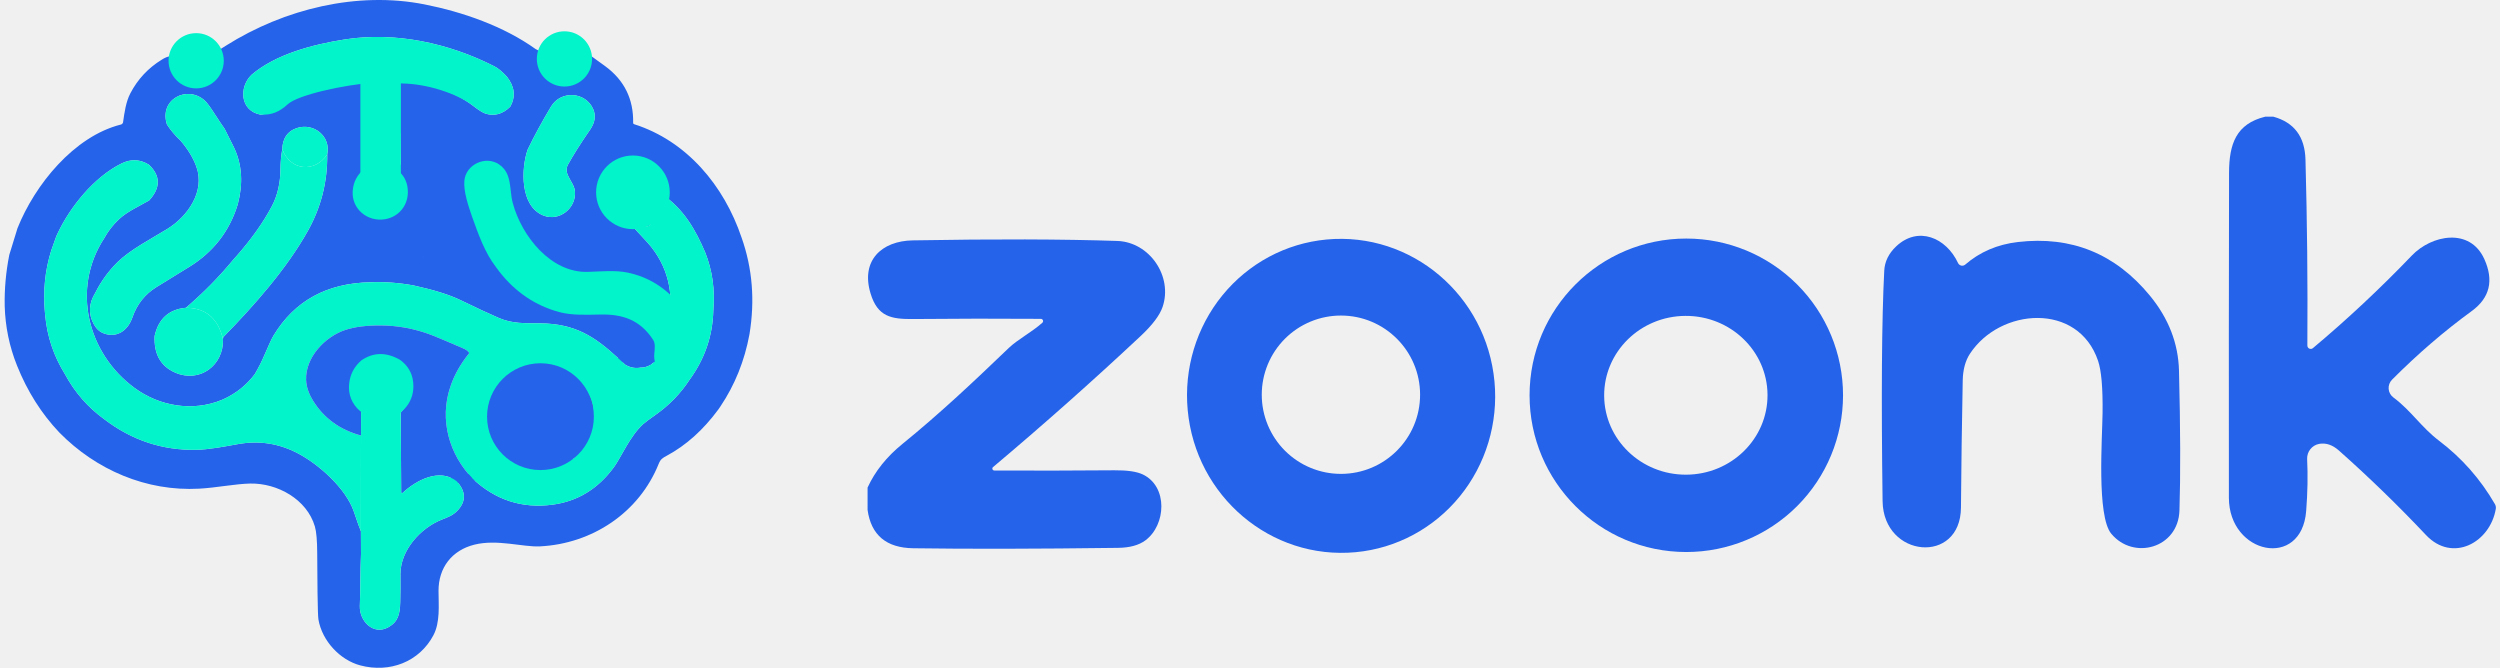
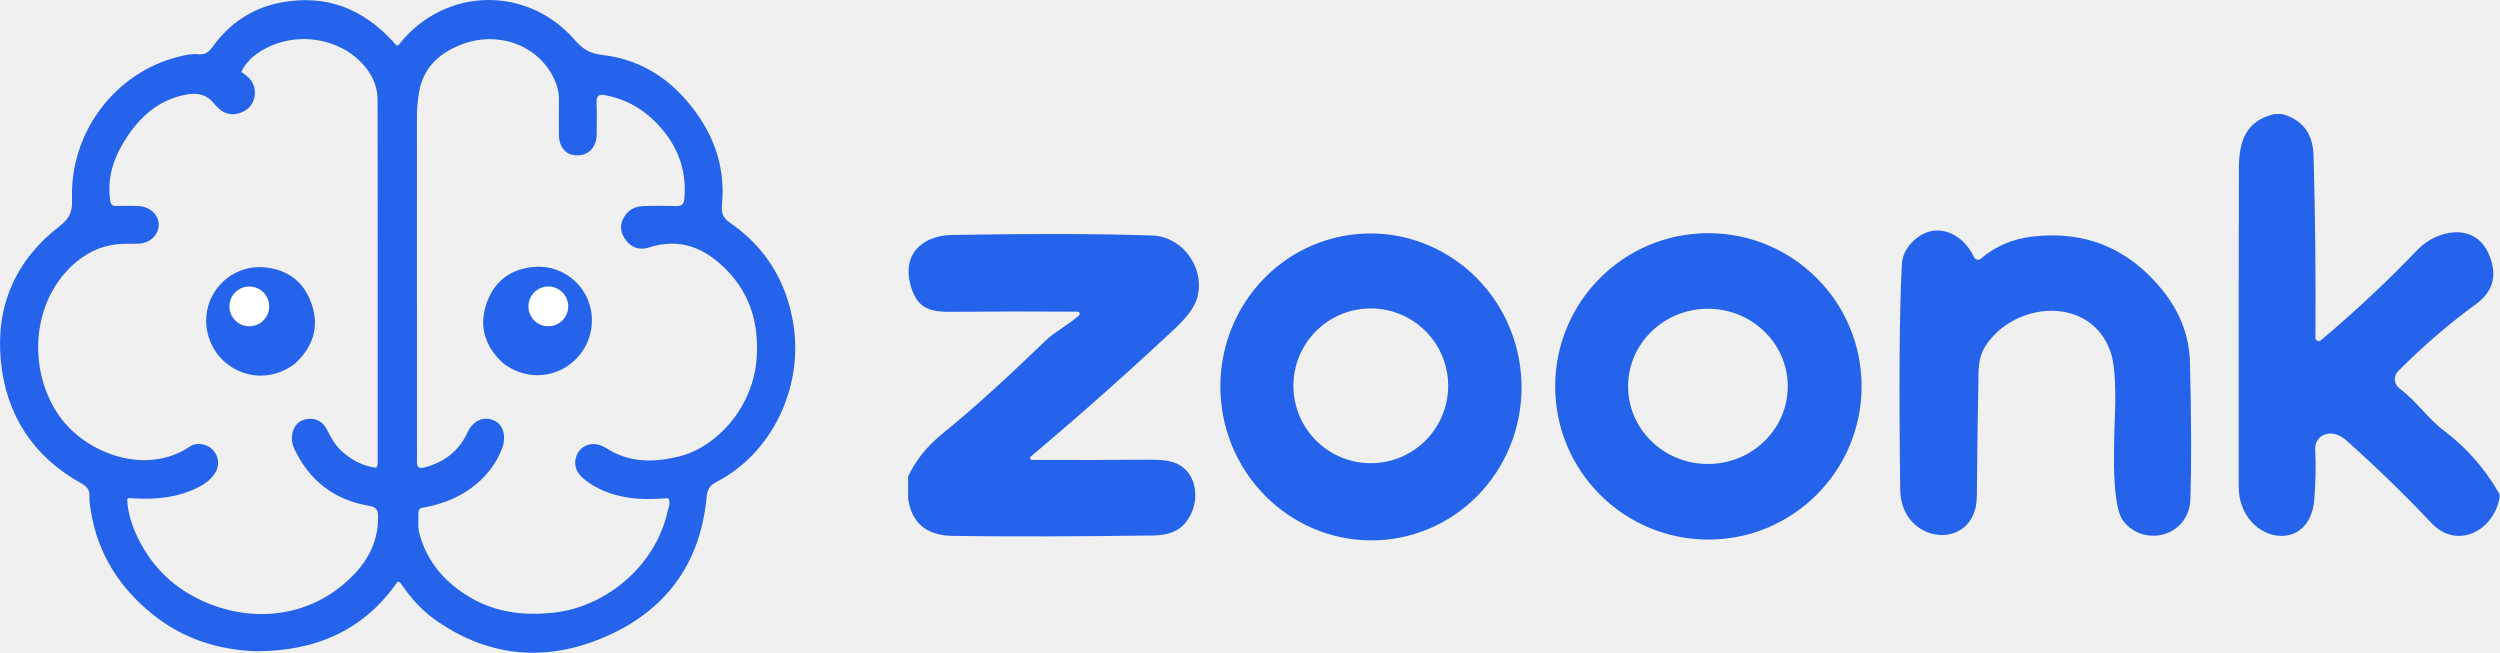
- <svg xmlns="http://www.w3.org/2000/svg" width="438" height="117" version="1.1" viewBox="0 0 438 117">
-   <g id="Zoonk" fill="none" fill-rule="evenodd" stroke="none" stroke-width="1">
-     <g id="logo_horizontal" transform="translate(0.81602, 0)">
-       <g id="logo_zoonk-copy" fill="#2563EB" fill-rule="nonzero" transform="translate(151.184, 20.44381)">
-         <path id="Path" d="M244.87,0 L246.29,0 C249.937,1 251.813,3.503 251.92,7.51 C252.213,18.243 252.323,29.107 252.25,40.1 C252.251,40.329 252.384,40.537 252.592,40.634 C252.8,40.73 253.045,40.698 253.22,40.55 C259.227,35.517 265.007,30.107 270.56,24.32 C274.04,20.7 280.73,19.39 283.25,24.94 C284.95,28.7 284.217,31.737 281.05,34.05 C276.23,37.563 271.577,41.57 267.09,46.07 C266.665,46.497 266.446,47.087 266.49,47.686 C266.534,48.285 266.837,48.834 267.32,49.19 C270.37,51.44 272.26,54.46 275.32,56.77 C279.307,59.79 282.567,63.487 285.1,67.86 C285.26,68.127 285.313,68.417 285.26,68.73 C284.25,74.64 277.67,78.21 273.04,73.3 C268.173,68.14 263.09,63.207 257.79,58.5 C256.67,57.507 255.52,57.113 254.34,57.32 C253.06,57.549 252.149,58.696 252.21,60 C252.35,62.88 252.293,65.913 252.04,69.1 C251.23,79.35 238.51,76.7 238.5,66.76 C238.48,47.787 238.49,28.813 238.53,9.84 C238.54,4.75 239.79,1.24 244.87,0 Z" />
-         <path id="Path" d="M191.05,25.64 C191.159,25.871 191.368,26.038 191.616,26.091 C191.864,26.144 192.121,26.077 192.31,25.91 C194.87,23.697 197.94,22.38 201.52,21.96 C210.887,20.86 218.597,23.987 224.65,31.34 C227.937,35.333 229.64,39.72 229.76,44.5 C230.013,54.647 230.04,62.813 229.84,69 C229.63,75.62 221.78,77.75 217.89,73.06 C215.32,69.95 216.32,56.29 216.37,51.88 C216.423,47.52 216.16,44.483 215.58,42.77 C212.1,32.46 198.4,33.47 193.12,41.55 C192.327,42.77 191.91,44.323 191.87,46.21 C191.723,53.65 191.62,61.077 191.56,68.49 C191.49,78.54 177.97,77.32 177.83,67.37 C177.583,48.963 177.68,35.503 178.12,26.99 C178.2,25.39 178.893,23.97 180.2,22.73 C184.04,19.09 188.97,21.18 191.05,25.64 Z" />
-         <path id="Shape" d="M85.501,76.302 C70.659,77.679 57.489,66.531 56.085,51.403 C55.411,44.138 57.597,36.908 62.16,31.304 C66.723,25.699 73.291,22.179 80.419,21.518 C95.261,20.141 108.431,31.289 109.835,46.417 C110.509,53.682 108.323,60.912 103.76,66.516 C99.197,72.121 92.629,75.641 85.501,76.302 L85.501,76.302 Z M96.8,48.71 C96.8,41.05 90.59,34.84 82.93,34.84 C79.251,34.84 75.724,36.301 73.122,38.902 C70.521,41.504 69.06,45.031 69.06,48.71 C69.06,52.389 70.521,55.916 73.122,58.518 C75.724,61.119 79.251,62.58 82.93,62.58 C90.59,62.58 96.8,56.37 96.8,48.71 L96.8,48.71 Z" />
-         <path id="Shape" d="M170.9,48.81 C170.9,56.093 168.007,63.077 162.857,68.227 C157.707,73.377 150.723,76.27 143.44,76.27 C128.274,76.27 115.98,63.976 115.98,48.81 C115.98,33.644 128.274,21.35 143.44,21.35 C150.723,21.35 157.707,24.243 162.857,29.393 C168.007,34.543 170.9,41.527 170.9,48.81 L170.9,48.81 Z M157.67,48.735 C157.63,41.053 151.19,34.859 143.287,34.9 C135.384,34.942 129.01,41.203 129.05,48.885 C129.09,56.567 135.53,62.761 143.433,62.72 C151.336,62.678 157.71,56.417 157.67,48.735 L157.67,48.735 Z" />
-         <path id="Path" d="M0,68.9 L0,64.98 C1.3,62.133 3.337,59.583 6.11,57.33 C12.69,51.99 18.65,46.36 24.76,40.5 C26.31,39.02 28.78,37.75 30.62,36.1 C30.739,35.993 30.781,35.825 30.725,35.675 C30.67,35.525 30.53,35.424 30.37,35.42 C22.87,35.367 15.42,35.377 8.02,35.45 C4.13,35.49 1.75,35.05 0.52,30.96 C-1.22,25.24 2.41,21.77 7.91,21.67 C22.217,21.417 34.16,21.45 43.74,21.77 C49.42,21.96 53.5,27.99 51.69,33.32 C51.19,34.793 49.903,36.5 47.83,38.44 C39.437,46.3 30.82,53.95 21.98,61.39 C21.872,61.481 21.831,61.629 21.878,61.762 C21.925,61.896 22.049,61.986 22.19,61.99 C29.15,62.023 36.157,62.01 43.21,61.95 C45.47,61.93 47.133,62.17 48.2,62.67 C52.67,64.79 52.3,71.55 48.67,74.23 C47.53,75.077 45.94,75.513 43.9,75.54 C29.62,75.727 17.653,75.75 8,75.61 C3.287,75.543 0.62,73.307 0,68.9 Z" />
-       </g>
-       <g id="Group-Copy">
-         <path id="Combined-Shape" fill="#2563EB" fill-rule="nonzero" d="M125.051,71.719 C122.401,75.322 119.377,78.034 115.979,79.856 C115.282,80.227 114.908,80.456 114.595,81.24 C111.166,89.818 102.942,95.267 93.783,95.725 C90.796,95.874 86.311,94.431 82.317,95.419 C78.362,96.399 75.997,99.448 76.013,103.542 C76.02,106.013 76.326,109.014 75.116,111.298 C72.632,115.985 67.441,117.928 62.325,116.582 C58.753,115.644 55.617,112.282 54.975,108.543 C54.904,108.132 54.851,106.569 54.814,103.855 C54.782,101.56 54.763,99.264 54.759,96.967 C54.753,94.724 54.617,93.15 54.353,92.244 C52.949,87.46 47.784,84.634 43.035,84.717 C40.438,84.766 37.07,85.456 34.066,85.617 C24.849,86.118 16.032,82.349 9.57,75.765 C6.43,72.453 3.958,68.537 2.153,64.018 C0.826,60.697 0.111,57.23 0.008,53.617 C-0.05,50.621 0.219,47.63 0.814,44.645 L2.25,39.98 C5.279,32.392 12.122,23.894 20.375,21.817 C20.57,21.768 20.716,21.606 20.746,21.407 C20.997,19.681 21.23,17.865 22.03,16.335 C23.318,13.871 25.158,11.905 27.55,10.438 C28.074,10.105 28.563,9.908 29.014,9.848 L29.224,11.838 C29.398,12.726 29.803,13.466 30.437,14.058 C31.001,14.58 31.73,14.9 32.624,15.016 C35.01,15.323 36.603,14.207 37.406,11.667 C37.646,10.914 37.652,9.973 37.422,8.844 L38.773,7.996 C48.994,1.55 61.802,-1.554 73.539,0.766 C80.256,2.092 87.437,4.595 93.044,8.609 C93.554,8.824 93.858,9.08 93.957,9.376 C93.746,9.934 93.678,10.514 93.751,11.119 C94.122,13.664 95.886,14.984 98.438,14.861 C101.202,14.728 102.535,13.03 102.436,9.767 C102.431,9.644 102.48,9.618 102.581,9.689 L105.213,11.593 L105.213,11.593 C108.562,14.053 110.195,17.365 110.111,21.526 C110.109,21.642 110.162,21.719 110.272,21.755 C119.486,24.681 126.025,32.482 129.11,41.629 C131.011,47.006 131.47,52.658 130.487,58.585 C129.627,63.231 127.932,67.438 125.401,71.208 L125.051,71.719 L125.051,71.719 Z M124.161,54.382 C124.468,50.786 123.999,47.417 122.754,44.277 C121.038,40.225 118.957,36.641 115.244,34.079 C115.154,34.019 115.033,34.04 114.969,34.128 C114.939,34.173 114.94,34.212 114.973,34.244 C114.927,35.504 114.565,36.51 113.885,37.26 C113.217,37.999 113.64,38.37 113.372,38.957 C113.099,39.56 112.569,39.786 111.782,39.638 C111.261,39.541 110.746,39.423 110.236,39.283 C110.064,39.238 109.97,39.344 109.953,39.603 C111.34,41.076 112.258,42.068 112.708,42.58 C116.158,46.508 117.361,51.301 116.318,56.959 C116.333,56.256 116.112,55.516 115.656,54.74 C115.097,53.064 114.358,51.588 113.44,50.31 C110.952,47.041 107.795,45.006 103.971,44.206 C101.842,43.761 99.322,44.013 97.006,44.084 C92.733,44.214 88.005,43.236 84.848,40.848 L84.848,43.596 L85.192,43.626 C85.695,45.083 86.153,46.187 87.322,47.103 L89.042,47.102 L89.042,50.071 C89.987,50.498 90.973,50.85 91.999,51.126 C94.254,51.733 96.816,51.597 99.274,51.556 C102.873,51.49 105.685,52.382 107.858,55.167 L115.174,55.168 L115.174,63.556 L113.643,63.555 L113.221,63.899 C112.618,64.23 112.093,64.396 111.643,64.399 L111.479,64.392 C110.498,64.584 109.574,64.414 108.707,63.883 C108.591,63.772 108.475,63.663 108.36,63.555 L107.432,63.556 L107.431,62.694 C103.347,58.959 99.97,56.714 93.793,56.646 C91.196,56.621 88.97,56.75 86.537,55.691 C84.825,54.945 82.589,53.904 79.83,52.569 C77.931,51.648 75.211,50.797 71.671,50.017 C69.114,49.541 66.572,49.354 64.047,49.455 C56.434,49.61 50.79,52.718 47.116,58.779 C46.794,59.314 46.271,60.432 45.548,62.131 C45.056,63.295 44.482,64.433 43.826,65.547 C42.388,67.452 40.582,68.906 38.405,69.907 L37.993,70.09 L37.993,70.09 C32.908,72.168 27.098,71.167 22.736,67.954 C14.516,61.902 11.651,50.61 17.445,41.729 C18.142,40.466 19.017,39.347 20.071,38.37 C21.478,37.067 23.52,36.147 25.301,35.125 C27.344,32.907 27.336,30.819 25.275,28.859 C23.731,27.898 22.134,27.824 20.484,28.637 C15.681,31.002 11.405,36.281 9.197,41.074 L9.031,41.441 L8.147,43.926 C7.08,47.361 6.711,50.932 7.041,54.64 L7.102,55.259 L7.102,55.259 C7.442,58.954 8.593,62.38 10.554,65.538 C12.296,68.76 14.606,71.404 17.484,73.471 C22.274,77.123 27.611,78.902 33.495,78.807 C35.831,78.768 38.493,78.23 40.951,77.794 C44.623,77.147 48.11,77.697 51.414,79.446 C55.108,81.394 59.844,85.63 61.192,89.666 C61.792,91.46 62.2,92.599 62.415,93.083 L62.431,97.087 C62.302,100.139 62.347,103.142 62.225,106.13 C62.118,108.772 64.567,111.375 67.222,109.891 C68.954,108.923 69.251,107.546 69.306,105.523 C69.351,103.865 69.362,102.204 69.338,100.542 C69.364,96.351 72.897,92.48 76.604,91.025 C77.662,90.608 78.536,90.292 79.307,89.482 C80.886,87.826 80.84,86.094 79.168,84.285 C79.265,84.171 79.482,84.047 79.82,83.914 C80.493,83.647 81.21,83.625 81.969,83.846 C85.969,87.602 90.642,89.125 95.986,88.418 C100.374,87.835 103.962,85.642 106.749,81.84 C107.965,80.178 109.533,76.436 111.833,74.332 C112.188,74.008 112.919,73.458 114.024,72.684 C116.426,71.002 118.425,68.94 120.018,66.499 C122.668,62.862 124.049,58.823 124.161,54.382 Z M51.149,22.452 C49.549,22.996 48.71,24.226 48.633,26.14 C48.433,27.308 48.329,28.478 48.323,29.65 C48.304,32.011 47.816,34.234 46.829,36.102 C45.315,38.975 43.224,41.92 40.555,44.939 L40.048,45.506 C37.562,48.522 34.798,51.328 31.757,53.924 C28.78,54.197 26.952,55.845 26.272,58.869 C26.13,62.031 27.331,64.168 29.876,65.28 C34.196,67.167 38.412,63.96 38.248,59.431 C38.244,59.25 38.27,59.089 38.406,58.953 C43.642,53.585 49.417,47.11 53.194,40.316 C55.464,36.218 56.571,31.795 56.517,27.046 C57.185,23.875 54.13,21.436 51.149,22.452 Z M28.43,21.801 C29.078,22.811 29.867,23.748 30.798,24.611 C32.106,26.138 33.037,27.672 33.592,29.214 C35.141,33.524 32.082,37.912 28.498,40.112 C25.572,41.909 21.981,43.751 19.739,45.968 C18.184,47.506 16.902,49.276 15.893,51.278 C14.713,53.166 14.63,55.024 15.645,56.85 C16.075,57.624 16.655,58.146 17.384,58.414 C19.739,59.282 21.623,57.818 22.378,55.624 C23.165,53.329 24.57,51.553 26.591,50.297 C28.48,49.123 30.374,47.956 32.273,46.797 C36.544,44.186 39.401,40.514 40.845,35.783 C41.813,32.111 41.588,28.793 40.17,25.827 L38.551,22.591 C37.994,21.797 37.429,20.953 36.857,20.058 C36.046,18.785 35.448,17.974 35.063,17.626 C31.969,14.829 27.014,17.432 28.43,21.801 Z M72.681,40.196 C72.571,41.387 72.88,42.26 73.005,43.425 C73.008,43.459 73.173,44.143 73.327,45.106 L73.339,45.181 C73.276,44.78 73.226,44.456 73.187,44.21 L73.154,43.99 C73.139,43.893 73.127,43.815 73.118,43.756 L73.105,43.665 C73.102,43.643 73.1,43.63 73.1,43.626 C72.974,42.461 72.571,41.387 72.681,40.196 Z M69.802,21.134 L69.751,21.155 C69.124,21.381 67.628,21.433 66.13,21.461 L65.631,21.47 C63.648,21.503 61.833,21.526 62.241,21.897 C62.317,21.965 62.359,22.062 62.357,22.162 L69.5,35.007 C68.164,36.186 71.249,36.708 71.085,38.45 C70.911,40.03 70.131,41.35 69.486,42.326 L69.327,42.563 C68.427,43.904 67.944,44.501 70.18,44.103 C73.297,43.551 72.242,41.354 71.964,38.141 C71.835,36.319 71.014,34.856 69.5,33.75 L69.309,22.139 C69.307,22.035 69.355,21.936 69.438,21.871 C69.659,21.702 69.759,21.481 69.794,21.228 L69.802,21.134 Z M108.565,28.992 L108.352,29.027 L108.352,29.027 C107.116,29.206 106.01,30.058 105.036,31.585 L104.739,34.518 C105.322,37.215 107.047,38.666 109.914,38.87 C112.404,38.745 113.95,37.475 114.55,35.06 C115.316,31.042 112.313,28.428 108.565,28.992 Z M95.715,18.687 C94.13,21.337 92.765,23.855 91.618,26.24 C90.486,29.54 90.25,36.083 94.37,37.751 C97.145,38.873 100.206,36.47 99.91,33.476 C99.85,32.871 99.543,32.306 99.226,31.75 L99.037,31.417 C98.57,30.588 98.187,29.767 98.687,28.856 C99.614,27.166 100.92,25.102 102.607,22.665 C103.428,21.439 103.601,20.268 103.126,19.152 C101.819,16.077 97.467,15.755 95.715,18.687 Z M70.484,17.261 L70.407,17.447 C70.112,18.162 69.917,18.631 69.822,18.855 C69.512,19.52 69.839,20.386 69.808,21.073 L69.802,21.134 L69.848,21.116 C69.994,21.048 70.07,20.965 70.057,20.866 L70.038,20.804 C69.875,20.186 70.112,18.779 70.467,17.333 L70.484,17.261 Z M59.582,6.912 C53.911,7.805 47.452,9.515 43.238,13.122 C41.006,15.316 41.254,19.391 44.813,20.084 C46.826,20.204 52.859,14.575 54.253,13.291 L54.373,13.18 L54.36,13.178 C54.238,13.157 54.104,13.135 53.968,13.113 L53.765,13.081 C52.821,12.929 52.037,12.786 54.817,12.767 L54.832,12.766 L54.895,12.712 C55.741,11.974 55.522,12.304 55.222,12.717 L55.186,12.764 L55.711,12.765 C55.96,12.765 56.229,12.766 56.519,12.768 L56.771,12.769 L57.479,12.769 C61.588,12.748 61.715,12.381 57.861,11.667 L71.671,13.473 C71.384,14.141 70.915,15.574 70.544,17.022 L70.484,17.261 L70.49,17.246 C70.633,16.901 70.797,16.505 70.981,16.058 C71.265,14.922 71.495,14.309 71.671,14.219 C72.166,14.817 76.022,14.873 76.416,15.673 C78.479,16.268 80.382,17.236 82.124,18.578 C83.074,19.311 83.779,19.752 84.237,19.9 C85.792,20.399 87.239,19.997 88.579,18.694 C89.564,16.926 89.365,15.173 87.982,13.435 C87.184,12.56 86.448,11.951 85.772,11.609 C77.839,7.573 68.461,5.512 59.582,6.912 Z M55.186,12.764 L55.021,12.766 L54.832,12.766 L54.789,12.805 C54.677,12.904 54.549,13.019 54.404,13.152 L54.373,13.18 L54.42,13.188 C54.597,13.22 54.744,13.251 54.828,13.28 L54.829,13.28 L54.841,13.259 C54.908,13.142 55.051,12.951 55.185,12.767 L55.186,12.764 Z" />
-         <rect id="Rectangle" width="11.614" height="6.13" x="59.421" y="17.242" fill="#2563EB" />
-         <circle id="Oval" cx="33.552" cy="10.646" r="4.839" fill="#01F4CA" />
-         <rect id="Rectangle" width="4.194" height="1.613" x="78.133" y="83.056" fill="#2563EB" />
-         <circle id="Oval" cx="98.076" cy="10.324" r="4.839" fill="#01F4CA" />
-         <rect id="Rectangle" width="1.29" height="3.226" x="70.39" y="14.338" fill="#2563EB" />
-         <path id="Combined-Shape" fill="#01F4CA" fill-rule="nonzero" d="M85.925,68.649 L85.759,68.903 L85.759,68.903 C83.921,72.448 85.188,76.523 88.063,79.12 L88.608,79.481 C91.392,84.811 98.39,84.604 100.439,78.826 C100.587,78.409 100.646,77.803 100.616,77.007 C100.732,77.278 100.819,77.355 100.877,77.239 C101.316,76.858 101.726,76.571 102.013,76.042 C103.811,72.734 103.371,69.721 100.693,67.002 C96.16,62.675 89.389,63.475 85.925,68.649 Z M48.633,26.14 C50.046,29.95 54.362,30.311 56.517,27.046 C56.571,31.795 55.464,36.218 53.194,40.316 C49.417,47.11 43.642,53.585 38.406,58.953 C38.27,59.089 38.244,59.25 38.248,59.431 L38.09,58.808 C37.139,55.571 35.028,53.943 31.757,53.924 C34.798,51.328 37.562,48.522 40.048,45.506 C42.96,42.289 45.22,39.154 46.829,36.102 C47.816,34.234 48.304,32.011 48.323,29.65 C48.329,28.478 48.433,27.308 48.633,26.14 Z M103.126,19.152 C103.601,20.268 103.428,21.439 102.607,22.665 C100.92,25.102 99.614,27.166 98.687,28.856 C97.787,30.495 99.748,31.844 99.91,33.476 C100.206,36.47 97.145,38.873 94.37,37.751 C90.25,36.083 90.486,29.54 91.618,26.24 C92.765,23.855 94.13,21.337 95.715,18.687 C97.467,15.755 101.819,16.077 103.126,19.152 Z M85.772,11.609 C86.448,11.951 87.184,12.56 87.982,13.435 C89.365,15.173 89.564,16.926 88.579,18.694 C87.239,19.997 85.792,20.399 84.237,19.9 C83.779,19.752 83.074,19.311 82.124,18.578 C79.095,16.244 73.788,14.7 69.779,14.627 C68.685,14.625 68.046,14.202 65.161,14.417 C59.201,14.862 51.341,16.667 49.61,18.258 C48.216,19.542 46.826,20.204 44.813,20.084 C41.254,19.391 41.006,15.316 43.238,13.122 C47.452,9.515 53.911,7.805 59.582,6.912 C68.461,5.512 77.839,7.573 85.772,11.609 Z M120.018,66.499 C118.425,68.94 116.426,71.002 114.024,72.684 C112.919,73.458 112.188,74.008 111.833,74.332 C109.533,76.436 107.965,80.178 106.749,81.84 C103.962,85.642 100.374,87.835 95.986,88.418 C90.642,89.125 85.969,87.602 81.969,83.846 C77.878,79.61 76.136,73.555 78.072,67.796 C78.736,65.779 79.814,63.842 81.304,61.986 C81.382,61.889 81.379,61.793 81.298,61.699 C81.078,61.443 80.773,61.229 80.381,61.057 C77.461,59.79 75.554,58.986 74.661,58.647 C71.812,57.582 68.909,57.039 65.954,57.017 C63.354,57 61.231,57.273 59.586,57.837 C56.104,59.027 52.665,62.621 52.814,66.573 C52.857,67.746 53.259,68.949 54.02,70.183 C55.92,73.263 58.725,75.304 62.437,76.307 L62.428,79.501 L62.415,93.083 C62.2,92.599 61.792,91.46 61.192,89.666 C59.844,85.63 55.108,81.394 51.414,79.446 C48.11,77.697 44.623,77.147 40.951,77.794 C38.493,78.23 35.831,78.768 33.495,78.807 C27.611,78.902 22.274,77.123 17.484,73.471 C14.606,71.404 12.296,68.76 10.554,65.538 C8.593,62.38 7.442,58.954 7.102,55.259 C6.672,51.33 7.02,47.552 8.147,43.926 L9.031,41.441 C11.186,36.554 15.558,31.063 20.484,28.637 C22.134,27.824 23.731,27.898 25.275,28.859 C27.336,30.819 27.344,32.907 25.301,35.125 C23.52,36.147 21.478,37.067 20.071,38.37 C19.135,39.238 18.339,40.219 17.684,41.313 L17.445,41.729 C11.651,50.61 14.516,61.902 22.736,67.954 C27.098,71.167 32.908,72.168 37.993,70.09 C40.354,69.085 42.299,67.571 43.826,65.547 C44.482,64.433 45.056,63.295 45.548,62.131 C46.271,60.432 46.794,59.314 47.116,58.779 C50.79,52.718 56.434,49.61 64.047,49.455 C66.572,49.354 69.114,49.541 71.671,50.017 C75.211,50.797 77.931,51.648 79.83,52.569 C82.589,53.904 84.825,54.945 86.537,55.691 C88.97,56.75 91.196,56.621 93.793,56.646 C100.6,56.721 104.007,59.44 108.707,63.883 C109.574,64.414 110.498,64.584 111.479,64.392 C111.963,64.435 112.543,64.271 113.221,63.899 L114.537,62.831 L115.231,62.028 C115.699,61.806 115.963,61.392 116.021,60.786 C116.625,59.28 116.724,58.005 116.318,56.959 C117.361,51.301 116.158,46.508 112.708,42.58 C112.258,42.068 111.34,41.076 109.953,39.603 C109.97,39.344 110.064,39.238 110.236,39.283 C110.746,39.423 111.261,39.541 111.782,39.638 C112.569,39.786 113.099,39.56 113.372,38.957 C113.64,38.37 113.217,37.999 113.885,37.26 C114.565,36.51 114.927,35.504 114.973,34.244 C114.94,34.212 114.939,34.173 114.969,34.128 C115.033,34.04 115.154,34.019 115.244,34.079 C118.957,36.641 121.038,40.225 122.754,44.277 C123.999,47.417 124.468,50.786 124.161,54.382 C124.049,58.823 122.668,62.862 120.018,66.499 Z" />
-         <rect id="Rectangle" width="12.582" height="3.549" x="88.72" y="80.332" fill="#01F4CA" />
-         <circle id="Oval" cx="110.072" cy="33.695" r="6.452" fill="#01F4CA" />
-         <path id="Combined-Shape" fill="#01F4CA" fill-rule="nonzero" d="M19.739,45.968 C21.981,43.751 25.572,41.909 28.498,40.112 C32.082,37.912 35.141,33.524 33.592,29.214 C33.037,27.672 32.106,26.138 30.798,24.611 C29.867,23.748 29.078,22.811 28.43,21.801 C27.014,17.432 31.969,14.829 35.063,17.626 C35.448,17.974 36.046,18.785 36.857,20.058 C37.429,20.953 37.994,21.797 38.551,22.591 L40.17,25.827 C41.588,28.793 41.813,32.111 40.845,35.783 C39.401,40.514 36.544,44.186 32.273,46.797 C30.374,47.956 28.48,49.123 26.591,50.297 C24.57,51.553 23.165,53.329 22.378,55.624 C21.623,57.818 19.739,59.282 17.384,58.414 C16.655,58.146 16.075,57.624 15.645,56.85 C14.63,55.024 14.713,53.166 15.893,51.278 C16.902,49.276 18.184,47.506 19.739,45.968 Z" />
-         <path id="Path" fill="#01F4CA" fill-rule="nonzero" d="M56.517,27.046 C54.362,30.311 50.046,29.95 48.633,26.14 C48.71,24.226 49.549,22.996 51.149,22.452 C54.13,21.436 57.185,23.875 56.517,27.046 Z" />
-         <rect id="Rectangle" width="18.712" height="5.807" x="93.618" y="43.051" fill="#2563EB" />
-         <path id="Combined-Shape" fill="#01F4CA" fill-rule="nonzero" d="M121.48,60.508 C121.886,61.553 121.787,62.829 121.183,64.334 L120.393,65.576 L119.699,66.38 L119.654,66.251 C119.613,66.135 119.534,66.097 119.418,66.138 C117.812,66.699 116.157,66.764 114.94,65.296 C114.069,64.242 113.695,63.122 113.818,61.937 C113.918,60.957 114.008,60.15 113.598,59.524 C111.353,56.101 108.362,55.033 104.436,55.104 C101.977,55.146 99.416,55.282 97.161,54.675 C92.999,53.553 89.508,51.2 86.689,47.616 L86.095,46.816 C84.137,44.3 83.024,41.132 81.885,37.954 C81.317,36.292 80.362,33.589 80.54,31.656 C80.804,28.808 84.259,27.195 86.631,28.808 C88.138,29.836 88.426,31.353 88.613,32.939 L88.667,33.417 C88.747,34.135 88.829,34.859 89.015,35.55 C90.586,41.416 95.732,47.829 102.168,47.632 C104.484,47.562 107.004,47.31 109.133,47.755 C112.821,48.527 115.887,50.446 118.333,53.513 L118.602,53.859 L118.602,53.859 C119.52,55.137 120.259,56.613 120.818,58.289 C121.274,59.065 121.495,59.805 121.48,60.508 Z" />
-         <path id="Combined-Shape" fill="#01F4CA" fill-rule="nonzero" d="M38.248,59.431 C38.412,63.96 34.196,67.167 29.876,65.28 C27.331,64.168 26.13,62.031 26.272,58.869 C26.952,55.845 28.78,54.197 31.757,53.924 C35.028,53.943 37.139,55.571 38.09,58.808 L38.248,59.431 Z" />
-         <path id="Path" fill="#2563EB" fill-rule="nonzero" d="M74.661,58.647 C75.554,58.986 77.461,59.79 80.381,61.057 C80.773,61.229 81.078,61.443 81.298,61.699 C81.379,61.793 81.382,61.889 81.304,61.986 C79.814,63.842 78.736,65.779 78.072,67.796 C76.136,73.555 77.878,79.61 81.969,83.846 C81.21,83.625 80.493,83.647 79.82,83.914 C79.482,84.047 79.265,84.171 79.168,84.285 C76.145,81.975 72.084,84.146 69.709,86.372 C69.669,86.411 69.61,86.423 69.558,86.401 C69.507,86.379 69.474,86.328 69.474,86.272 L69.393,72.422 C69.391,72.317 69.429,72.214 69.5,72.135 C70.807,70.668 71.399,69.033 71.274,67.228 C70.69,60.95 61.512,61.102 60.702,67.367 C60.474,69.109 61.014,70.594 62.321,71.822 C62.403,71.9 62.444,71.996 62.444,72.109 L62.437,76.307 C58.725,75.304 55.92,73.263 54.02,70.183 C53.259,68.949 52.857,67.746 52.814,66.573 C52.665,62.621 56.104,59.027 59.586,57.837 C61.231,57.273 63.354,57 65.954,57.017 C68.909,57.039 71.812,57.582 74.661,58.647 Z" />
-         <rect id="Rectangle" width="13.227" height="16.776" x="60.066" y="28.856" fill="#2563EB" />
-         <path id="Path" fill="#0383BD" fill-rule="nonzero" d="M116.021,60.786 C115.963,61.392 115.699,61.806 115.231,62.028 L116.021,60.786 Z" />
-         <path id="Path" fill="#211F6C" fill-rule="nonzero" d="M100.693,67.002 C103.371,69.721 103.811,72.734 102.013,76.042 C101.726,76.571 101.316,76.858 100.877,77.239 C100.819,77.355 100.732,77.278 100.616,77.007 L100.426,75.529 C99.026,68.445 88.163,69.448 88.208,77.1 L88.608,79.481 L88.063,79.12 C85.188,76.523 83.921,72.448 85.759,68.903 C89.17,63.502 96.086,62.605 100.693,67.002 Z" />
-         <rect id="Rectangle" width="7.098" height="20.648" x="62.325" y="13.048" fill="#01F4CA" />
-         <path id="Combined-Shape" fill="#01F4CA" fill-rule="nonzero" d="M69.306,105.523 C69.251,107.546 68.954,108.923 67.222,109.891 C64.567,111.375 62.118,108.772 62.225,106.13 C62.347,103.142 62.302,100.139 62.431,97.087 L62.415,93.083 L62.428,79.501 L62.437,76.307 L62.444,72.109 C62.444,71.996 62.403,71.9 62.321,71.822 C61.014,70.594 60.474,69.109 60.702,67.367 L61.124,67.009 C61.202,66.944 61.29,66.919 61.389,66.931 C61.92,66.996 62.392,66.98 62.805,66.883 C63.797,66.647 64.756,66.567 65.683,66.644 C66.55,66.715 67.248,66.748 67.777,66.741 C68.977,66.728 70.143,66.891 71.274,67.228 C71.399,69.033 70.807,70.668 69.5,72.135 C69.429,72.214 69.391,72.317 69.393,72.422 L69.474,86.272 C69.474,86.328 69.507,86.379 69.558,86.401 C69.61,86.423 69.669,86.411 69.709,86.372 C72.084,84.146 76.145,81.975 79.168,84.285 C80.84,86.094 80.886,87.826 79.307,89.482 C78.536,90.292 77.662,90.608 76.604,91.025 C72.897,92.48 69.364,96.351 69.338,100.542 C69.362,102.204 69.351,103.865 69.306,105.523 Z" />
-         <path id="Combined-Shape" fill="#01F4CA" fill-rule="nonzero" d="M66.676,38.4 C63.598,38.945 60.761,36.609 60.976,33.487 L60.994,33.282 L61.027,33.433 L60.995,33.282 C61.127,31.883 61.732,30.711 62.809,29.765 C64.615,28.513 66.556,28.48 68.634,29.666 C69.856,30.554 70.519,31.729 70.623,33.191 C70.847,35.771 69.191,37.957 66.676,38.4 Z" />
-         <path id="Combined-Shape-Copy-4" fill="#01F4CA" fill-rule="nonzero" d="M69.267,63.04 C70.613,64.018 71.378,65.295 71.561,66.871 L71.588,67.153 L71.588,67.153 C71.849,70.162 69.917,72.713 66.983,73.229 C63.313,73.879 59.938,71.02 60.354,67.258 C60.508,65.627 61.214,64.259 62.472,63.155 C64.578,61.694 66.843,61.656 69.267,63.04 Z" />
-         <circle id="Oval" cx="93.872" cy="72.999" r="9.356" fill="#2563EB" fill-rule="nonzero" />
-         <rect id="Rectangle" width="1.936" height="3.226" x="114.589" y="59.505" fill="#01F4CA" />
-       </g>
-     </g>
+ <svg xmlns="http://www.w3.org/2000/svg" width="766" height="200" viewBox="0 0 766 200">
+   <g fill="none" fill-rule="evenodd">
+     <path d="M696.831 34.947h2.428q9.35 2.565 9.623 12.838.753 27.52.565 55.709a1.009 1.009 0 0 0 1.658.77 374 374 0 0 0 29.64-27.744c5.95-6.188 17.385-8.428 21.693 1.06q4.358 9.64-3.76 15.572-12.36 9.009-23.864 20.547a3.55 3.55 0 0 0-1.025 2.763 3.51 3.51 0 0 0 1.418 2.57c5.214 3.847 8.445 9.009 13.675 12.958q10.223 7.743 16.718 18.957.41.684.274 1.487c-1.727 10.103-12.974 16.205-20.889 7.812a411 411 0 0 0-26.068-25.299q-2.872-2.547-5.898-2.017a4.436 4.436 0 0 0-3.64 4.581q.358 7.384-.291 15.556c-1.385 17.521-23.129 12.991-23.146-4q-.051-48.65.052-97.3c.017-8.7 2.153-14.7 10.837-16.82m-92 43.83c.186.394.545.68.968.77a1.36 1.36 0 0 0 1.186-.31q6.564-5.675 15.744-6.752 24.016-2.82 39.538 16.035 8.427 10.239 8.735 22.495.65 26.018.137 41.88c-.36 11.317-13.778 14.958-20.427 6.94-4.394-5.315-2.684-28.666-2.599-36.204q.137-11.18-1.35-15.573c-5.949-17.624-29.368-15.897-38.393-2.085q-2.035 3.127-2.137 7.965-.375 19.078-.53 38.086c-.12 17.18-23.23 15.094-23.47-1.915q-.633-47.196.496-69.025.205-4.103 3.555-7.282c6.564-6.223 14.992-2.65 18.547 4.974m-180.425 86.602c-25.372 2.354-47.885-16.702-50.284-42.562-1.152-12.42 2.584-24.778 10.384-34.359 7.801-9.58 19.028-15.598 31.212-16.728 25.372-2.353 47.884 16.703 50.283 42.563 1.153 12.419-2.583 24.778-10.383 34.358-7.801 9.58-19.028 15.598-31.212 16.728m19.314-47.166c0-13.094-10.615-23.71-23.71-23.71a23.71 23.71 0 1 0 0 47.42c13.095 0 23.71-10.616 23.71-23.71m126.667.171a46.94 46.94 0 0 1-46.94 46.94c-25.925 0-46.94-21.016-46.94-46.94s21.015-46.94 46.94-46.94a46.94 46.94 0 0 1 46.94 46.94m-22.616-.128c-.069-13.132-11.076-23.72-24.586-23.65s-24.405 10.774-24.337 23.906c.07 13.132 11.077 23.72 24.586 23.65 13.51-.071 24.406-10.774 24.337-23.906m-269.521 34.47v-6.701q3.333-7.299 10.444-13.077c11.248-9.128 21.436-18.752 31.88-28.77 2.65-2.53 6.873-4.7 10.018-7.52a.667.667 0 0 0-.427-1.163q-19.231-.136-38.206.051c-6.65.069-10.718-.683-12.82-7.675-2.974-9.778 3.23-15.71 12.632-15.88q36.684-.65 61.248.17c9.71.325 16.684 10.633 13.59 19.744q-1.282 3.778-6.598 8.752a1115 1115 0 0 1-44.188 39.231.581.581 0 0 0 .359 1.026q17.846.085 35.931-.069 5.795-.05 8.53 1.231c7.641 3.624 7.009 15.18.804 19.76q-2.924 2.172-8.154 2.24-36.615.48-61.368.12-12.085-.17-13.675-11.47M78.495 199.54c-11.835-.402-22.447-3.912-31.534-11.156-10.347-8.248-17.134-18.833-19.172-32.137-.216-1.408-.472-2.849-.39-4.256.122-2.07-.935-3.022-2.603-3.955-14.753-8.244-22.998-21.032-24.557-37.651-1.57-16.75 4.602-30.722 17.959-41.048 3.05-2.358 4.022-4.334 3.878-8.18-.77-20.529 13.173-38.95 32.671-43.783 1.97-.488 3.969-.967 6.006-.748 1.961.211 3.163-.58 4.295-2.155C70.265 7.212 77.225 2.459 86.052.778c13.762-2.621 25.131 1.838 34.448 12.046.35.384.678.787.974 1.132.744-.018.964-.562 1.285-.952 14.009-17.017 38.922-17.43 53.431-.664 2.423 2.8 4.677 4.095 8.484 4.524 10.223 1.153 18.83 6.036 25.591 13.831 7.969 9.188 12.153 19.76 10.937 32.111-.23 2.333.294 3.954 2.462 5.442 11.075 7.599 17.494 18.335 19.485 31.477 2.943 19.431-6.932 39.449-23.721 47.992-3.067 1.56-2.826 3.945-3.105 6.297-2.426 20.454-13.88 34.239-32.426 41.752-17.858 7.235-35.234 5.228-51.095-6.256-3.742-2.709-6.768-6.173-9.431-9.946-.334-.474-.499-1.118-1.512-1.396-10.338 15.014-25.193 21.37-43.364 21.372m-37.552-37.664c3.753 9.272 9.891 16.426 18.797 21.099 15.305 8.03 32.808 6.656 45.274-3.746 6.53-5.45 10.983-12.074 10.824-21.089-.037-2.127-.763-2.812-2.75-3.149-10.726-1.82-18.365-7.766-22.97-17.61-.795-1.701-.887-3.537-.348-5.29.713-2.32 2.503-3.597 4.864-3.757 2.357-.16 4.273.911 5.384 3.028 1.227 2.34 2.402 4.694 4.343 6.545 3.106 2.961 6.71 4.883 10.885 5.425.602-.758.478-1.383.478-1.97.003-36.937.012-73.874-.029-110.81-.003-3.217-1.042-6.205-2.897-8.868-6.997-10.047-22.885-13.222-34.248-5.097a14.5 14.5 0 0 0-4.614 5.435c.614.442 1.047.73 1.452 1.052 2.128 1.69 3.062 3.925 2.593 6.572-.48 2.704-2.324 4.372-4.882 5.095-3.173.897-5.556-.581-7.47-2.968-2.16-2.694-4.866-3.419-8.226-2.849-7.973 1.353-13.678 5.994-18.064 12.407-4.12 6.027-6.691 12.582-5.57 20.134.186 1.253.682 1.667 1.876 1.643 2.256-.045 4.517-.086 6.77.022 3.617.174 6.29 2.767 6.213 5.885-.078 3.136-2.86 5.6-6.423 5.668-1.43.027-2.86-.011-4.288.022-5.55.13-10.391 2.069-14.637 5.64-13.887 11.678-14.891 33.211-5.113 47.094 8.246 11.707 26.738 18.372 40.04 9.366 2.161-1.462 5.384-.752 7.043 1.078 1.898 2.093 2.122 4.875.516 7.262-1.293 1.922-3.12 3.23-5.171 4.248-6.331 3.14-13.08 3.728-20 3.288-.505-.032-1.038-.305-1.609.274.089 2.907.748 5.795 1.957 8.92m86.82-24.388c.001 1.354.038 2.709-.005 4.061-.053 1.688.695 2.09 2.258 1.682 6.02-1.567 10.528-4.93 13.19-10.666 1.743-3.755 5.03-5.165 8.252-3.706 2.734 1.238 3.76 4.93 2.403 8.476-1.65 4.311-4.268 7.913-7.787 10.885-4.6 3.883-9.965 6.084-15.816 7.208-.983.189-2.058.22-2.036 1.587.036 2.245-.28 4.5.344 6.727 2.501 8.94 8.307 15.254 16.166 19.685 7.566 4.266 15.802 5.2 24.43 4.351 16.673-1.641 31.708-14.59 35.353-30.935.29-1.305 1.063-2.687.242-4.185-4.391.294-8.73.461-13.06-.321-4.517-.817-8.697-2.4-12.333-5.213-2.11-1.631-3.634-3.723-2.98-6.595.953-4.175 5.357-5.8 9.328-3.234 7.087 4.582 14.73 4.454 22.378 2.552 11.925-2.966 22.79-15.526 23.757-30.12.683-10.305-1.81-19.367-9.083-26.869-6.647-6.856-14.343-10.135-23.987-7.014-2.59.839-5.112.208-6.892-2.099-1.578-2.046-2.16-4.326-.942-6.743 1.26-2.497 3.443-3.773 6.185-3.868 3.305-.113 6.618-.092 9.925 0 1.737.048 2.476-.396 2.643-2.342.827-9.648-2.725-17.553-9.534-24.066-4.085-3.908-9.013-6.48-14.642-7.55-1.814-.344-2.832.01-2.728 2.224.151 3.227.036 6.467.026 9.702-.011 3.905-2.35 6.487-5.89 6.511-3.477.025-5.647-2.38-5.685-6.39-.034-3.535-.041-7.071.02-10.606.041-2.32-.552-4.471-1.517-6.527-4.812-10.258-17.165-14.817-28.442-10.424-6.787 2.643-11.645 7.115-12.915 14.647a44 44 0 0 0-.633 7.397c.024 33.777.01 67.553.007 101.778" fill="#2563EB" fill-rule="nonzero" />
+     <path d="M90.407 111.397c-10.51 8.009-24.022 2.083-26.743-9.127-2.734-11.264 6.438-21.692 17.956-20.3 7.212.873 11.877 4.92 14.009 11.61 2.187 6.862.179 12.837-5.223 17.816M76.515 99.562c1.249.03 2.367-.416 3.34-1.123 1.61-1.173 2.581-2.822 2.259-4.809-.372-2.292-1.764-3.88-4.088-4.602-2.008-.623-3.52.165-4.81 1.54-2.927 3.12-1.606 7.016 3.299 8.994m77.62 11.714c10.51 8.008 24.022 2.082 26.743-9.128 2.734-11.264-6.438-21.692-17.957-20.298-7.212.872-11.877 4.92-14.009 11.61-2.186 6.861-.179 12.836 5.223 17.816m13.892-11.836c-1.249.03-2.367-.417-3.34-1.124-1.61-1.172-2.58-2.822-2.259-4.809.372-2.291 1.764-3.88 4.088-4.602 2.008-.623 3.52.165 4.81 1.54 2.927 3.12 1.606 7.016-3.299 8.995" fill="#2563EB" fill-rule="nonzero" />
+     <circle fill="#FFF" cx="76.389" cy="93.877" r="6.092" />
+     <circle fill="#FFF" cx="168.007" cy="93.877" r="6.092" />
  </g>
</svg>
